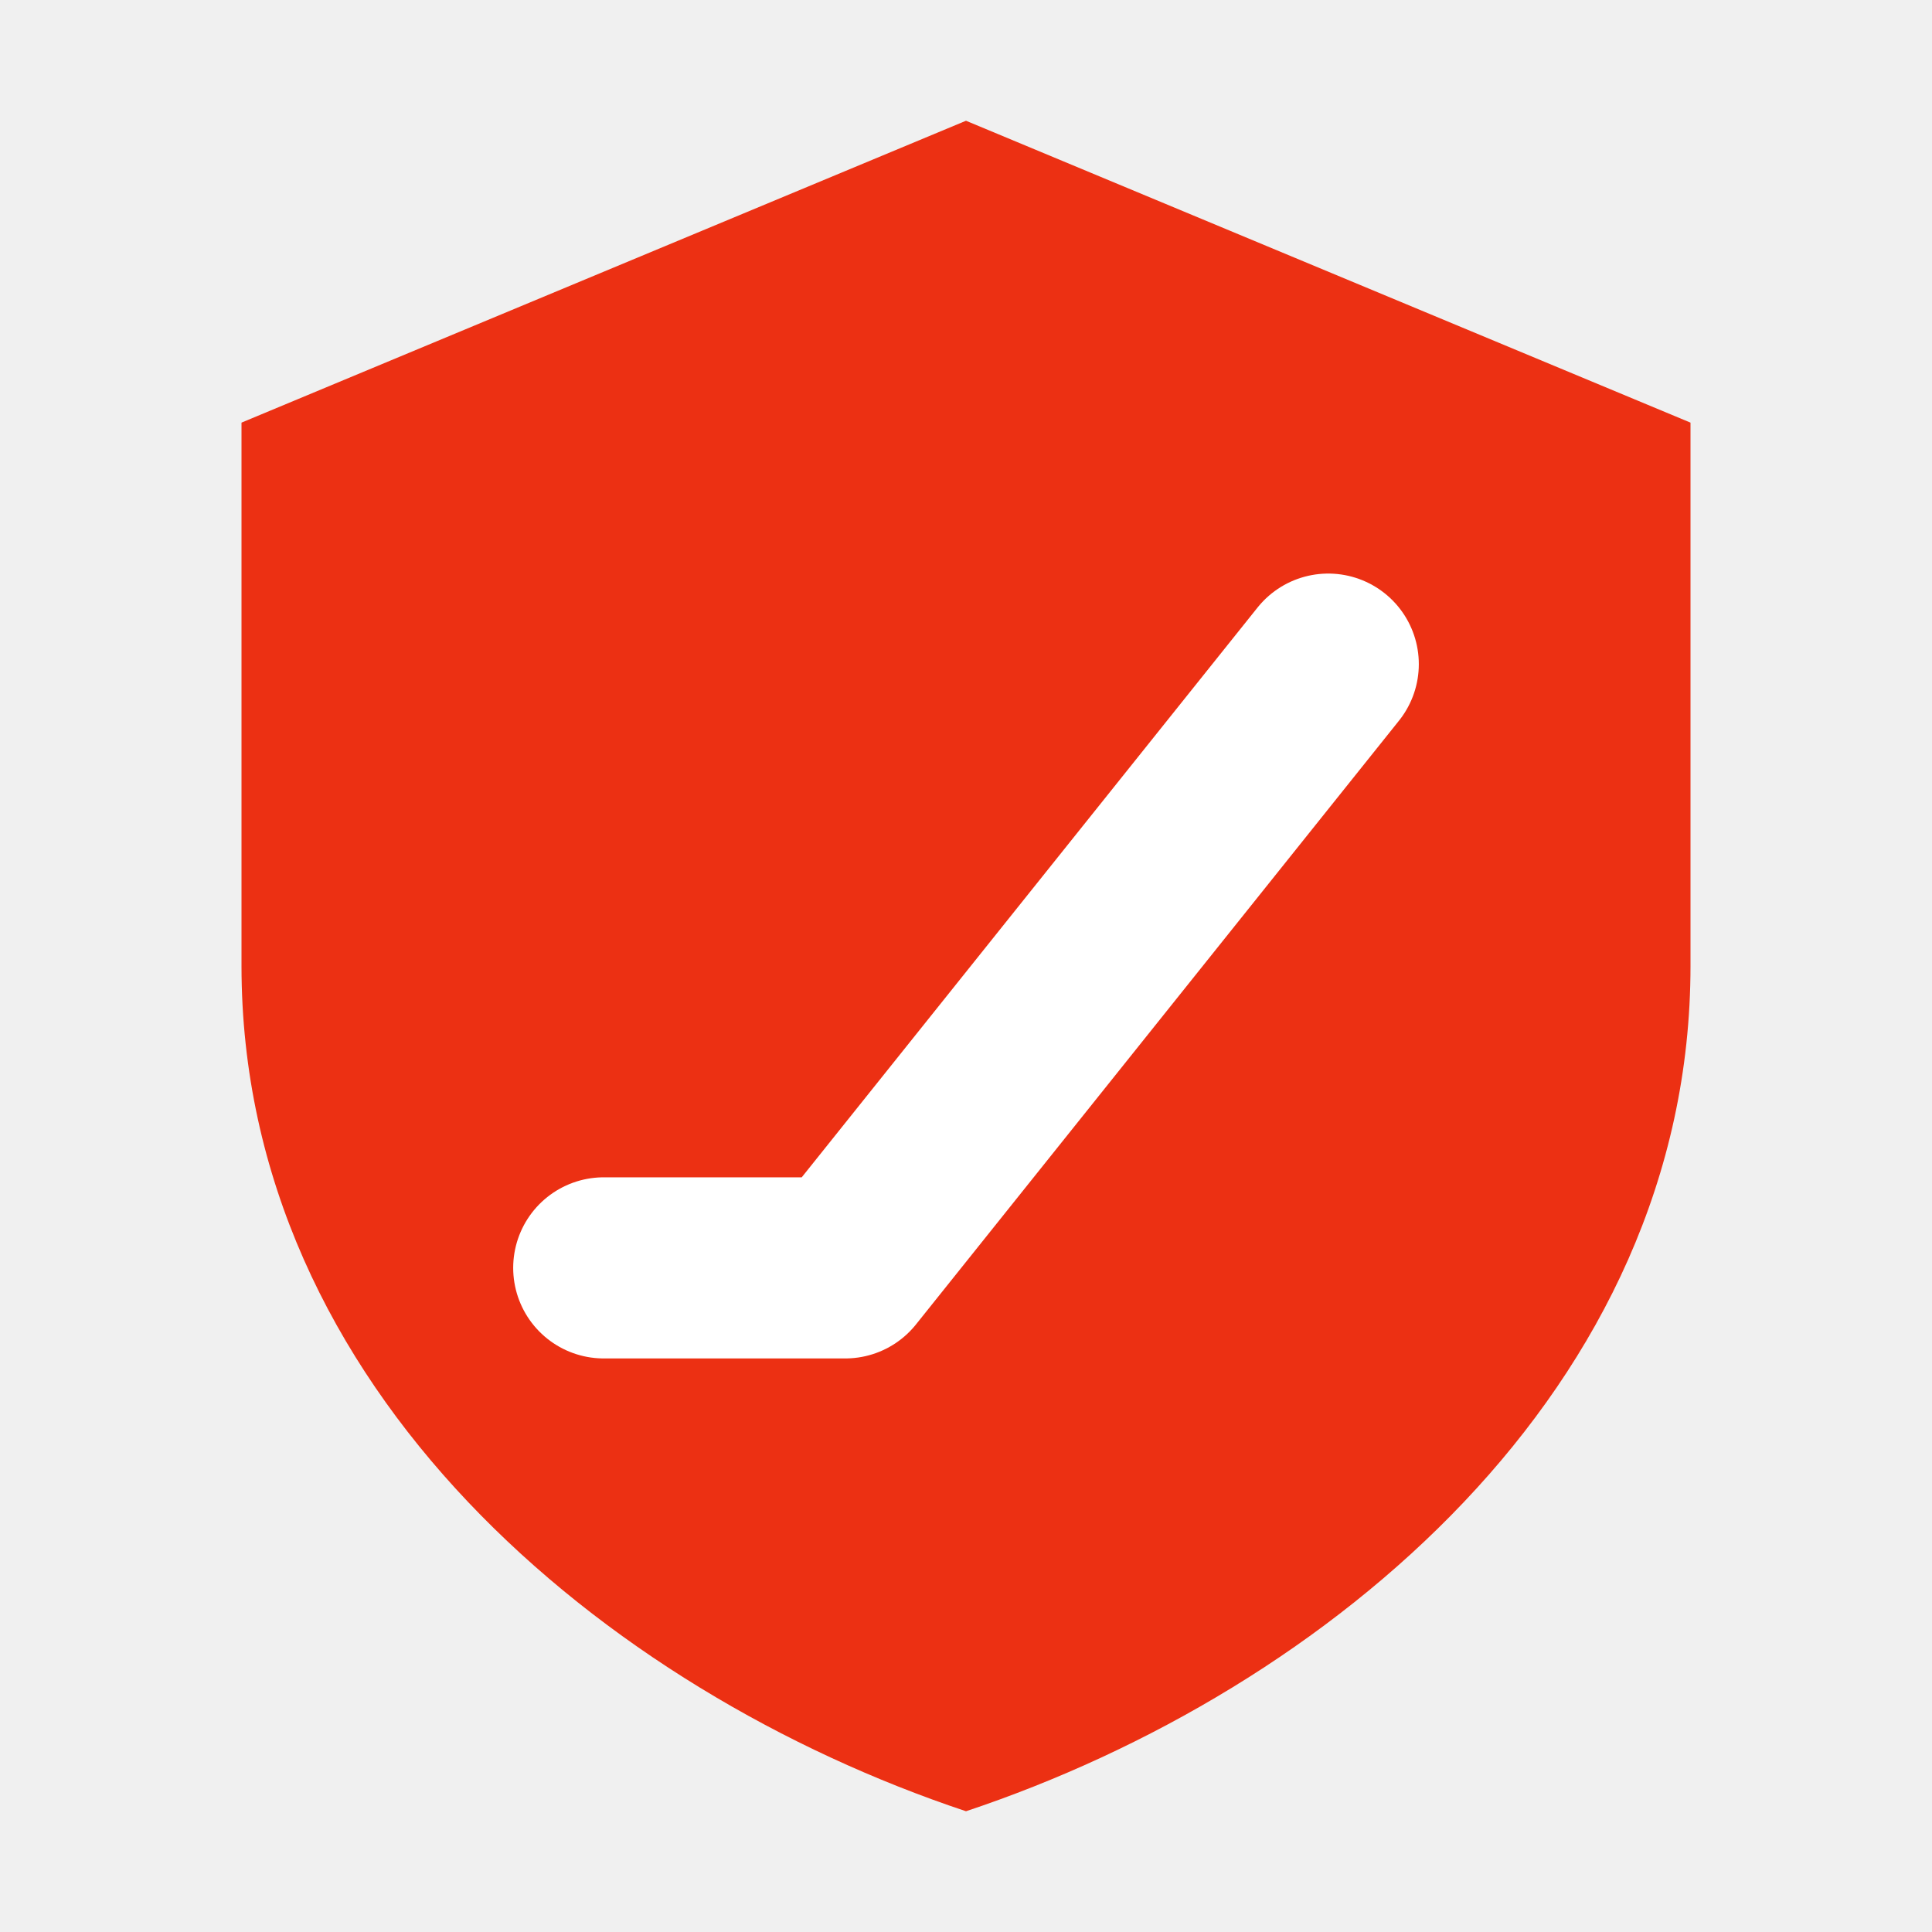
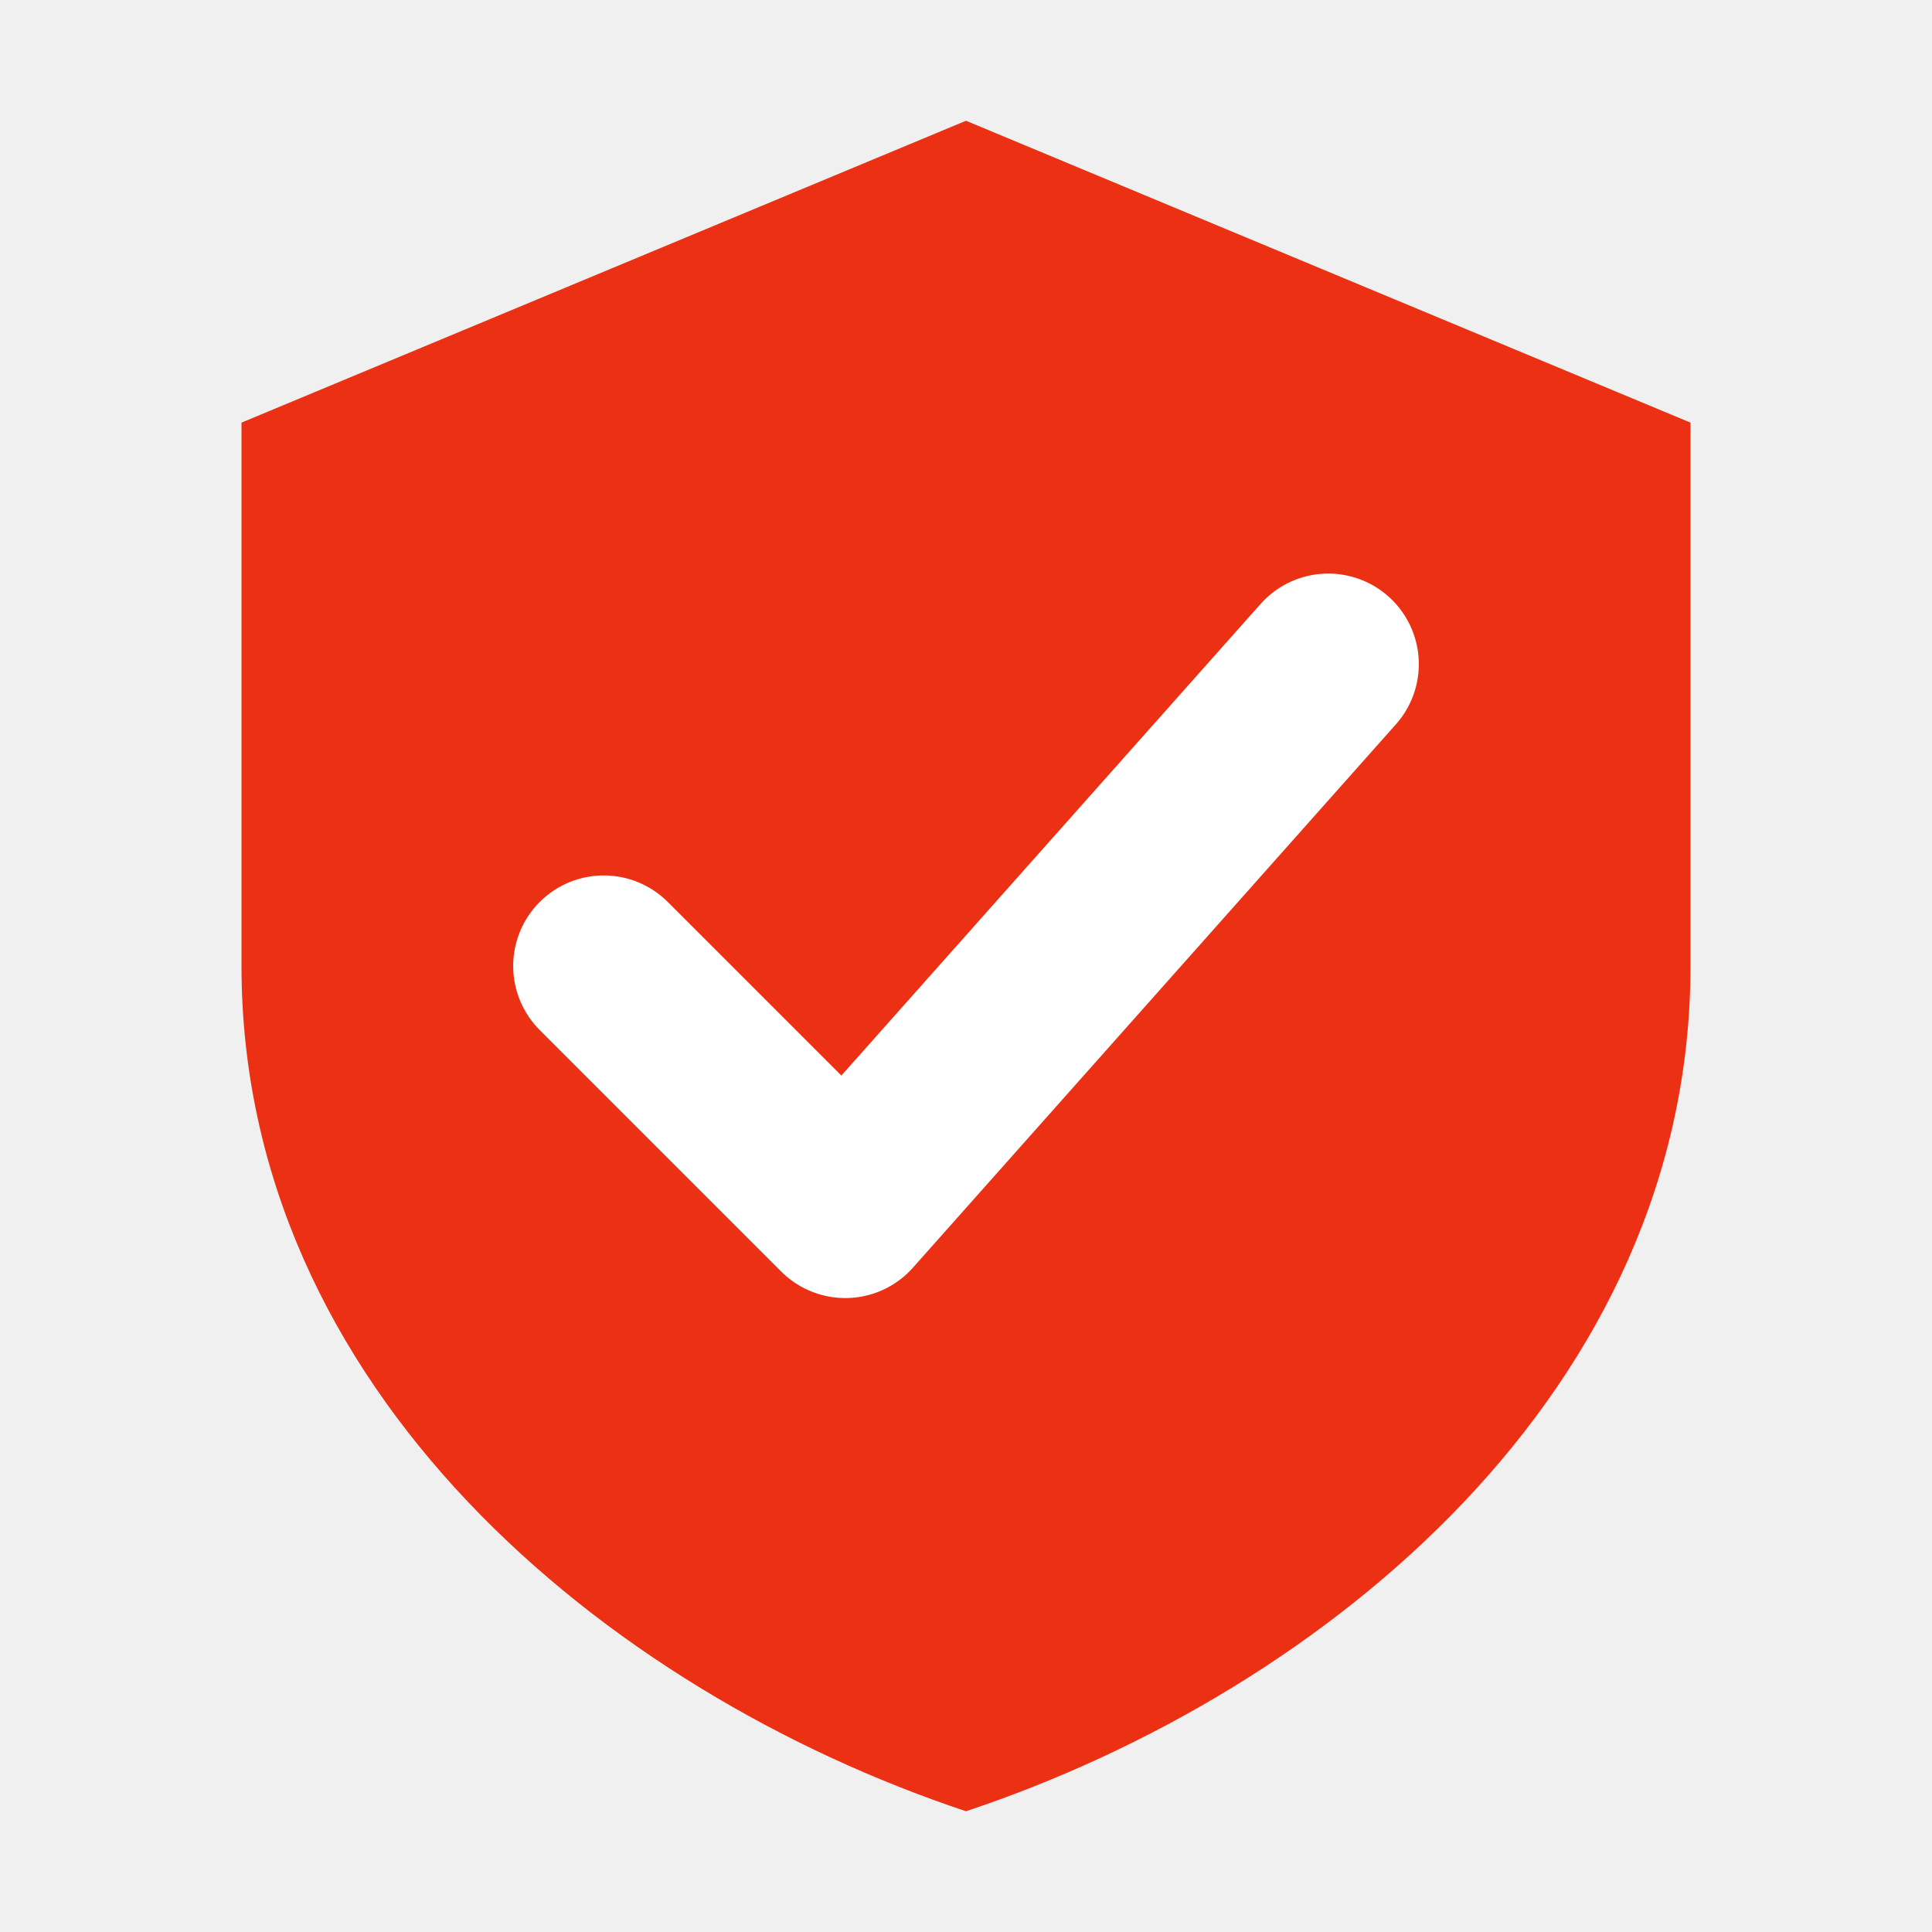
<svg xmlns="http://www.w3.org/2000/svg" viewBox="0 0 32 32" role="img" aria-label="RouteShield — protected route">
  <path d="M16 2 L28 7 V16 C28 23 22 28 16 30 C10 28 4 23 4 16 V7 Z" fill="#ec3013" />
-   <path d="M10 21 H14 L22 11" fill="none" stroke="#ffffff" stroke-width="3" stroke-linecap="round" stroke-linejoin="round" />
+   <path d="M10 16 L14 20 L22 11" fill="none" stroke="#ffffff" stroke-width="3" stroke-linecap="round" stroke-linejoin="round" />
</svg>
